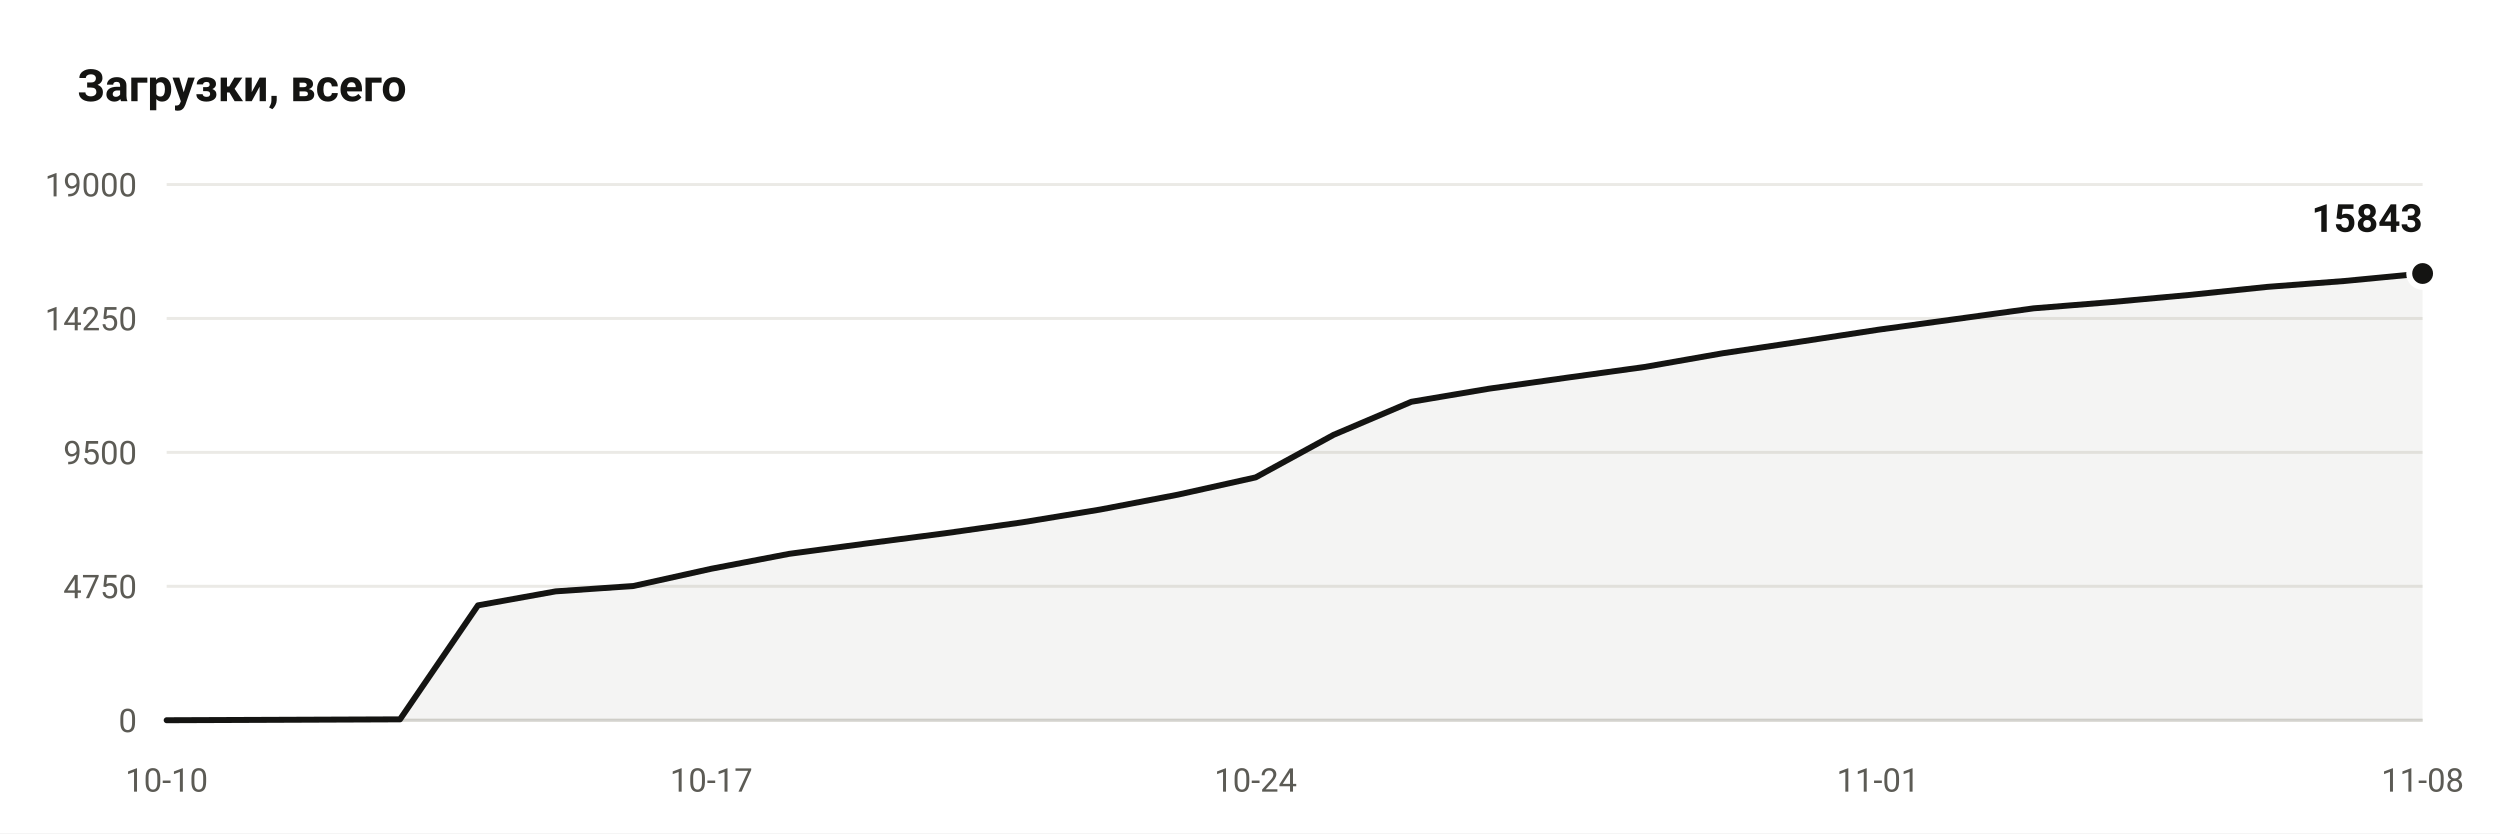
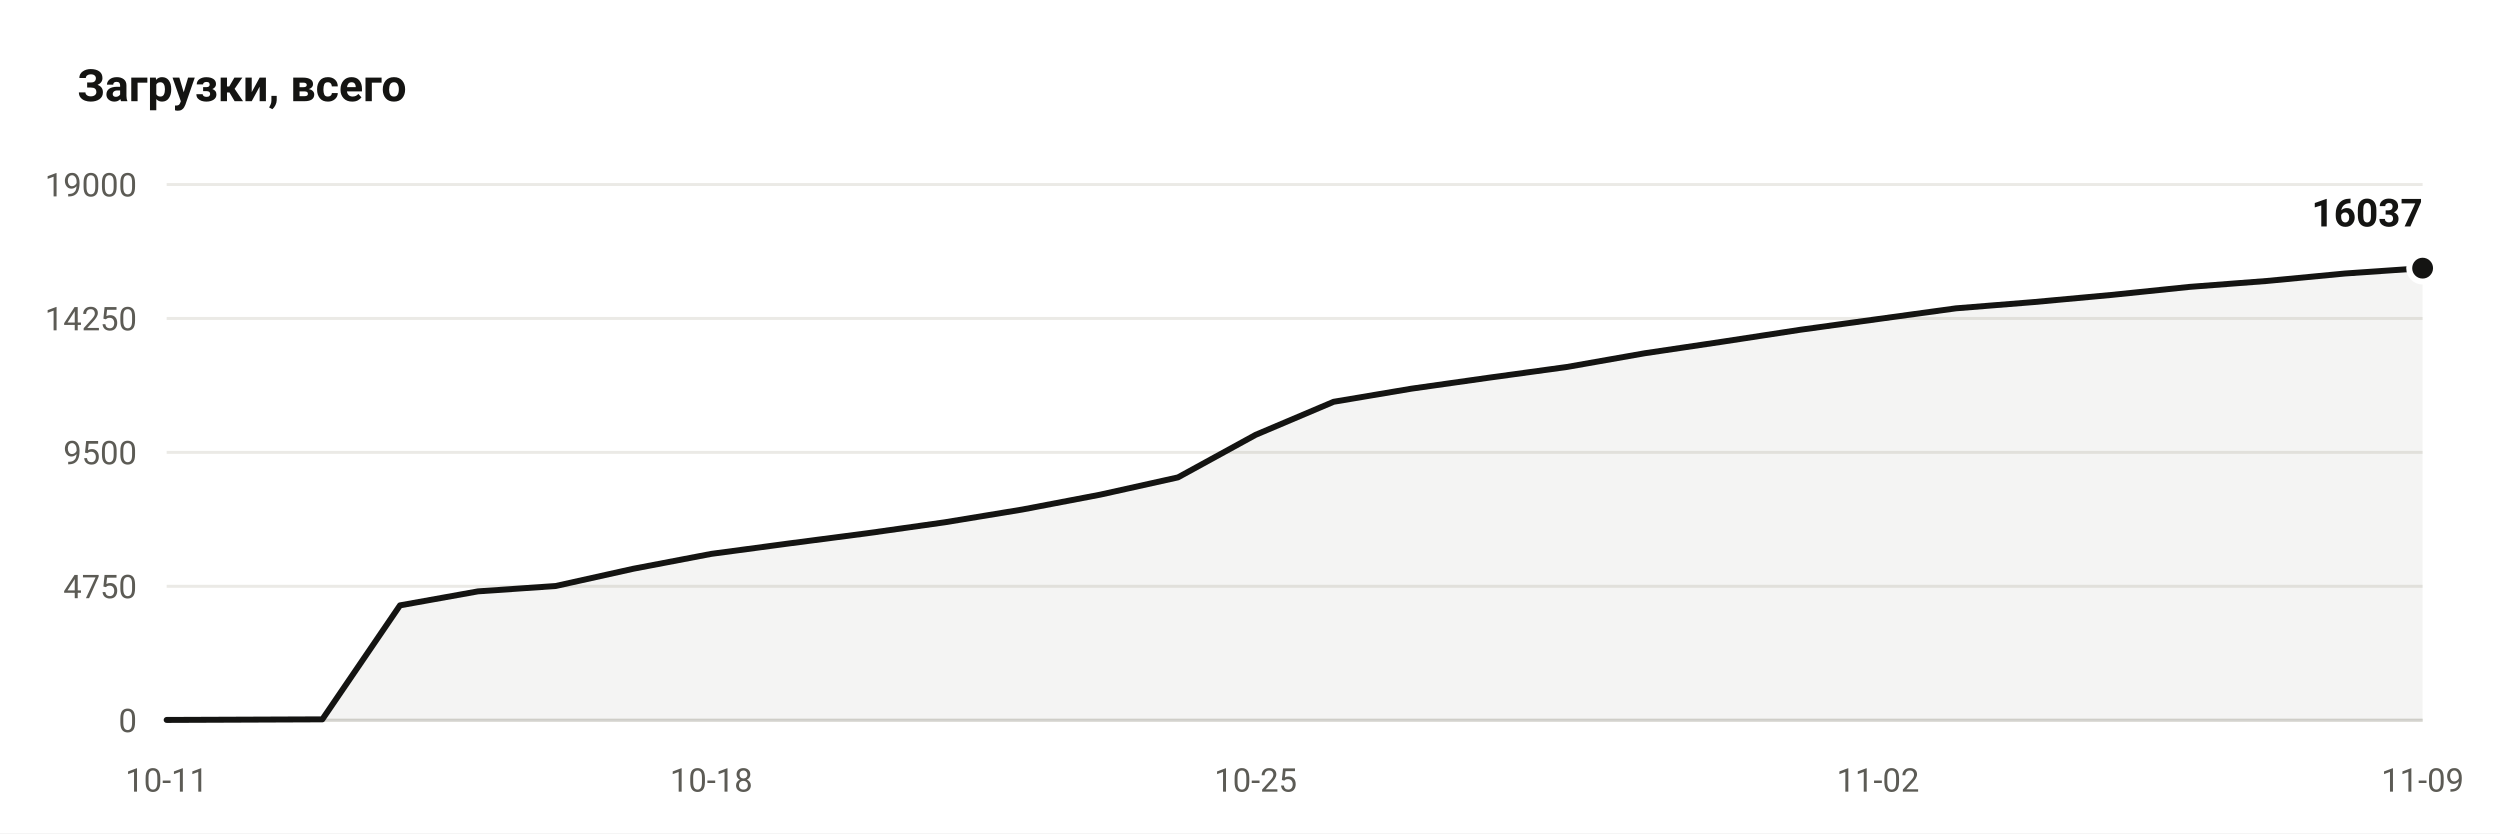
- <svg xmlns="http://www.w3.org/2000/svg" viewBox="0 0 840 280" width="840" height="280" role="img" aria-label="Downloads: 15843">
+ <svg xmlns="http://www.w3.org/2000/svg" viewBox="0 0 840 280" width="840" height="280" role="img" aria-label="Downloads: 16037">
  <rect width="840" height="280" fill="#ffffff" />
  <text x="26" y="34" font-family="ui-sans-serif, -apple-system, Segoe UI, Roboto, Helvetica, Arial, sans-serif" font-size="15" font-weight="600" fill="#141412">Загрузки, всего</text>
  <line x1="56" y1="242.0" x2="814" y2="242.0" stroke="#ebeae6" stroke-width="1" />
  <text x="46" y="246.0" text-anchor="end" font-family="ui-sans-serif, -apple-system, Segoe UI, Roboto, Helvetica, Arial, sans-serif" font-size="11" fill="#5c5b55">0</text>
  <line x1="56" y1="197.0" x2="814" y2="197.0" stroke="#ebeae6" stroke-width="1" />
  <text x="46" y="201.0" text-anchor="end" font-family="ui-sans-serif, -apple-system, Segoe UI, Roboto, Helvetica, Arial, sans-serif" font-size="11" fill="#5c5b55">4750</text>
  <line x1="56" y1="152.0" x2="814" y2="152.0" stroke="#ebeae6" stroke-width="1" />
  <text x="46" y="156.0" text-anchor="end" font-family="ui-sans-serif, -apple-system, Segoe UI, Roboto, Helvetica, Arial, sans-serif" font-size="11" fill="#5c5b55">9500</text>
  <line x1="56" y1="107.0" x2="814" y2="107.0" stroke="#ebeae6" stroke-width="1" />
  <text x="46" y="111.0" text-anchor="end" font-family="ui-sans-serif, -apple-system, Segoe UI, Roboto, Helvetica, Arial, sans-serif" font-size="11" fill="#5c5b55">14250</text>
  <line x1="56" y1="62.0" x2="814" y2="62.0" stroke="#ebeae6" stroke-width="1" />
  <text x="46" y="66.0" text-anchor="end" font-family="ui-sans-serif, -apple-system, Segoe UI, Roboto, Helvetica, Arial, sans-serif" font-size="11" fill="#5c5b55">19000</text>
  <line x1="56" y1="242.0" x2="814" y2="242.0" stroke="#d7d6d1" stroke-width="1" />
-   <path d="M 56.0 242.0 L 56.0 242.0 L 82.1 241.9 L 108.3 241.8 L 134.4 241.7 L 160.6 203.4 L 186.7 198.7 L 212.8 196.9 L 239.0 191.1 L 265.1 186.1 L 291.2 182.6 L 317.4 179.2 L 343.5 175.5 L 369.7 171.2 L 395.8 166.2 L 421.9 160.4 L 448.1 146.1 L 474.2 135.0 L 500.3 130.6 L 526.5 126.9 L 552.6 123.3 L 578.8 118.7 L 604.9 114.8 L 631.0 110.8 L 657.2 107.2 L 683.3 103.6 L 709.4 101.5 L 735.6 99.1 L 761.7 96.4 L 787.9 94.4 L 814.0 91.9 L 814.0 242.0 Z" fill="#141412" fill-opacity="0.05" />
-   <polyline points="56.0,242.0 82.1,241.9 108.3,241.8 134.4,241.7 160.6,203.4 186.7,198.7 212.8,196.9 239.0,191.1 265.1,186.1 291.2,182.6 317.4,179.2 343.5,175.5 369.7,171.2 395.8,166.2 421.9,160.4 448.1,146.1 474.2,135.0 500.3,130.6 526.5,126.9 552.6,123.3 578.8,118.7 604.9,114.8 631.0,110.8 657.2,107.2 683.3,103.6 709.4,101.5 735.6,99.1 761.7,96.4 787.9,94.4 814.0,91.9" fill="none" stroke="#141412" stroke-width="2" stroke-linejoin="round" stroke-linecap="round" />
-   <circle cx="814.0" cy="91.9" r="4.5" fill="#141412" stroke="#ffffff" stroke-width="2" />
-   <text x="814.0" y="77.9" text-anchor="end" font-family="ui-sans-serif, -apple-system, Segoe UI, Roboto, Helvetica, Arial, sans-serif" font-size="13" font-weight="600" fill="#141412">15843</text>
-   <text x="56.0" y="266" text-anchor="middle" font-family="ui-sans-serif, -apple-system, Segoe UI, Roboto, Helvetica, Arial, sans-serif" font-size="11" fill="#5c5b55">10-10</text>
-   <text x="239.0" y="266" text-anchor="middle" font-family="ui-sans-serif, -apple-system, Segoe UI, Roboto, Helvetica, Arial, sans-serif" font-size="11" fill="#5c5b55">10-17</text>
-   <text x="421.9" y="266" text-anchor="middle" font-family="ui-sans-serif, -apple-system, Segoe UI, Roboto, Helvetica, Arial, sans-serif" font-size="11" fill="#5c5b55">10-24</text>
-   <text x="631.0" y="266" text-anchor="middle" font-family="ui-sans-serif, -apple-system, Segoe UI, Roboto, Helvetica, Arial, sans-serif" font-size="11" fill="#5c5b55">11-01</text>
-   <text x="814.0" y="266" text-anchor="middle" font-family="ui-sans-serif, -apple-system, Segoe UI, Roboto, Helvetica, Arial, sans-serif" font-size="11" fill="#5c5b55">11-08</text>
+   <path d="M 56.0 242.0 L 56.0 241.9 L 82.1 241.8 L 108.3 241.7 L 134.4 203.4 L 160.6 198.7 L 186.7 196.9 L 212.8 191.1 L 239.0 186.1 L 265.1 182.6 L 291.2 179.2 L 317.4 175.5 L 343.5 171.2 L 369.7 166.2 L 395.8 160.4 L 421.9 146.1 L 448.1 135.0 L 474.2 130.6 L 500.3 126.9 L 526.5 123.3 L 552.6 118.7 L 578.8 114.8 L 604.9 110.8 L 631.0 107.2 L 657.2 103.6 L 683.3 101.5 L 709.4 99.1 L 735.6 96.4 L 761.7 94.4 L 787.9 91.9 L 814.0 90.1 L 814.0 242.0 Z" fill="#141412" fill-opacity="0.05" />
+   <polyline points="56.0,241.9 82.1,241.8 108.3,241.7 134.4,203.4 160.6,198.7 186.7,196.9 212.8,191.1 239.0,186.1 265.1,182.6 291.2,179.2 317.4,175.5 343.5,171.2 369.7,166.2 395.8,160.4 421.9,146.1 448.1,135.0 474.2,130.6 500.3,126.9 526.5,123.3 552.6,118.7 578.8,114.8 604.9,110.8 631.0,107.2 657.2,103.6 683.3,101.5 709.4,99.1 735.6,96.4 761.7,94.4 787.9,91.9 814.0,90.1" fill="none" stroke="#141412" stroke-width="2" stroke-linejoin="round" stroke-linecap="round" />
+   <circle cx="814.0" cy="90.1" r="4.5" fill="#141412" stroke="#ffffff" stroke-width="2" />
+   <text x="814.0" y="76.1" text-anchor="end" font-family="ui-sans-serif, -apple-system, Segoe UI, Roboto, Helvetica, Arial, sans-serif" font-size="13" font-weight="600" fill="#141412">16037</text>
+   <text x="56.0" y="266" text-anchor="middle" font-family="ui-sans-serif, -apple-system, Segoe UI, Roboto, Helvetica, Arial, sans-serif" font-size="11" fill="#5c5b55">10-11</text>
+   <text x="239.0" y="266" text-anchor="middle" font-family="ui-sans-serif, -apple-system, Segoe UI, Roboto, Helvetica, Arial, sans-serif" font-size="11" fill="#5c5b55">10-18</text>
+   <text x="421.9" y="266" text-anchor="middle" font-family="ui-sans-serif, -apple-system, Segoe UI, Roboto, Helvetica, Arial, sans-serif" font-size="11" fill="#5c5b55">10-25</text>
+   <text x="631.0" y="266" text-anchor="middle" font-family="ui-sans-serif, -apple-system, Segoe UI, Roboto, Helvetica, Arial, sans-serif" font-size="11" fill="#5c5b55">11-02</text>
+   <text x="814.0" y="266" text-anchor="middle" font-family="ui-sans-serif, -apple-system, Segoe UI, Roboto, Helvetica, Arial, sans-serif" font-size="11" fill="#5c5b55">11-09</text>
</svg>
